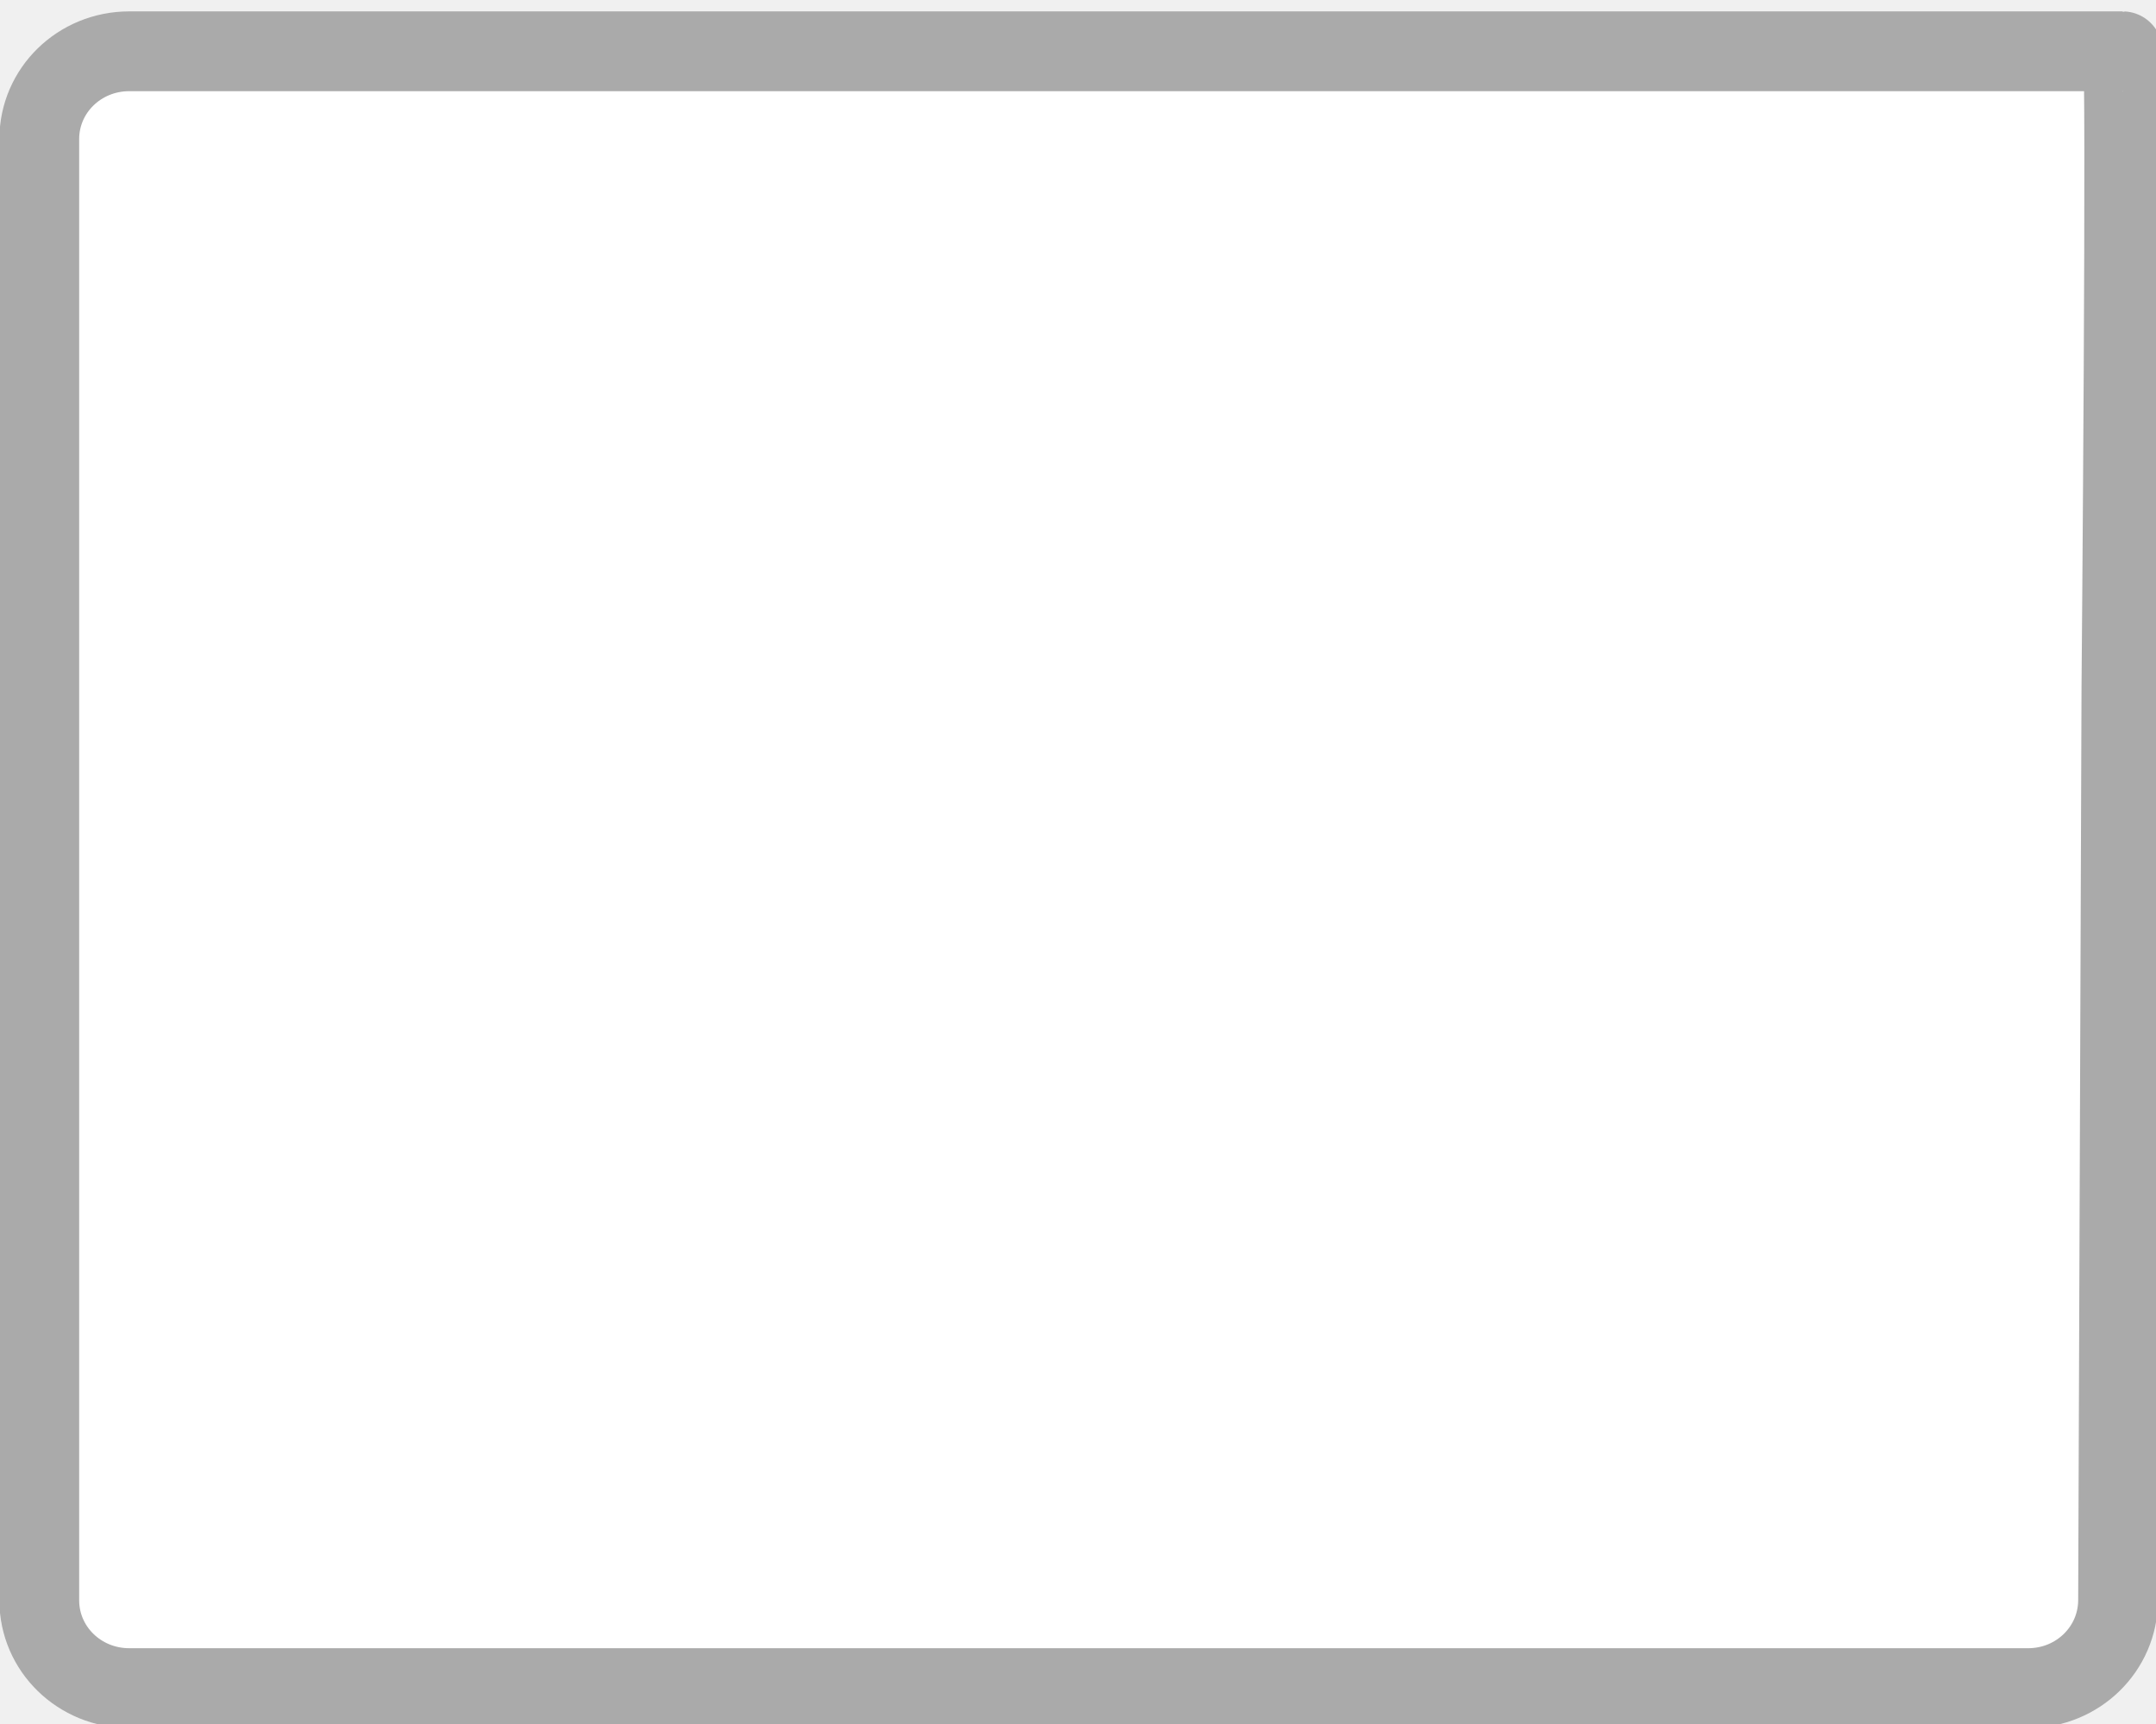
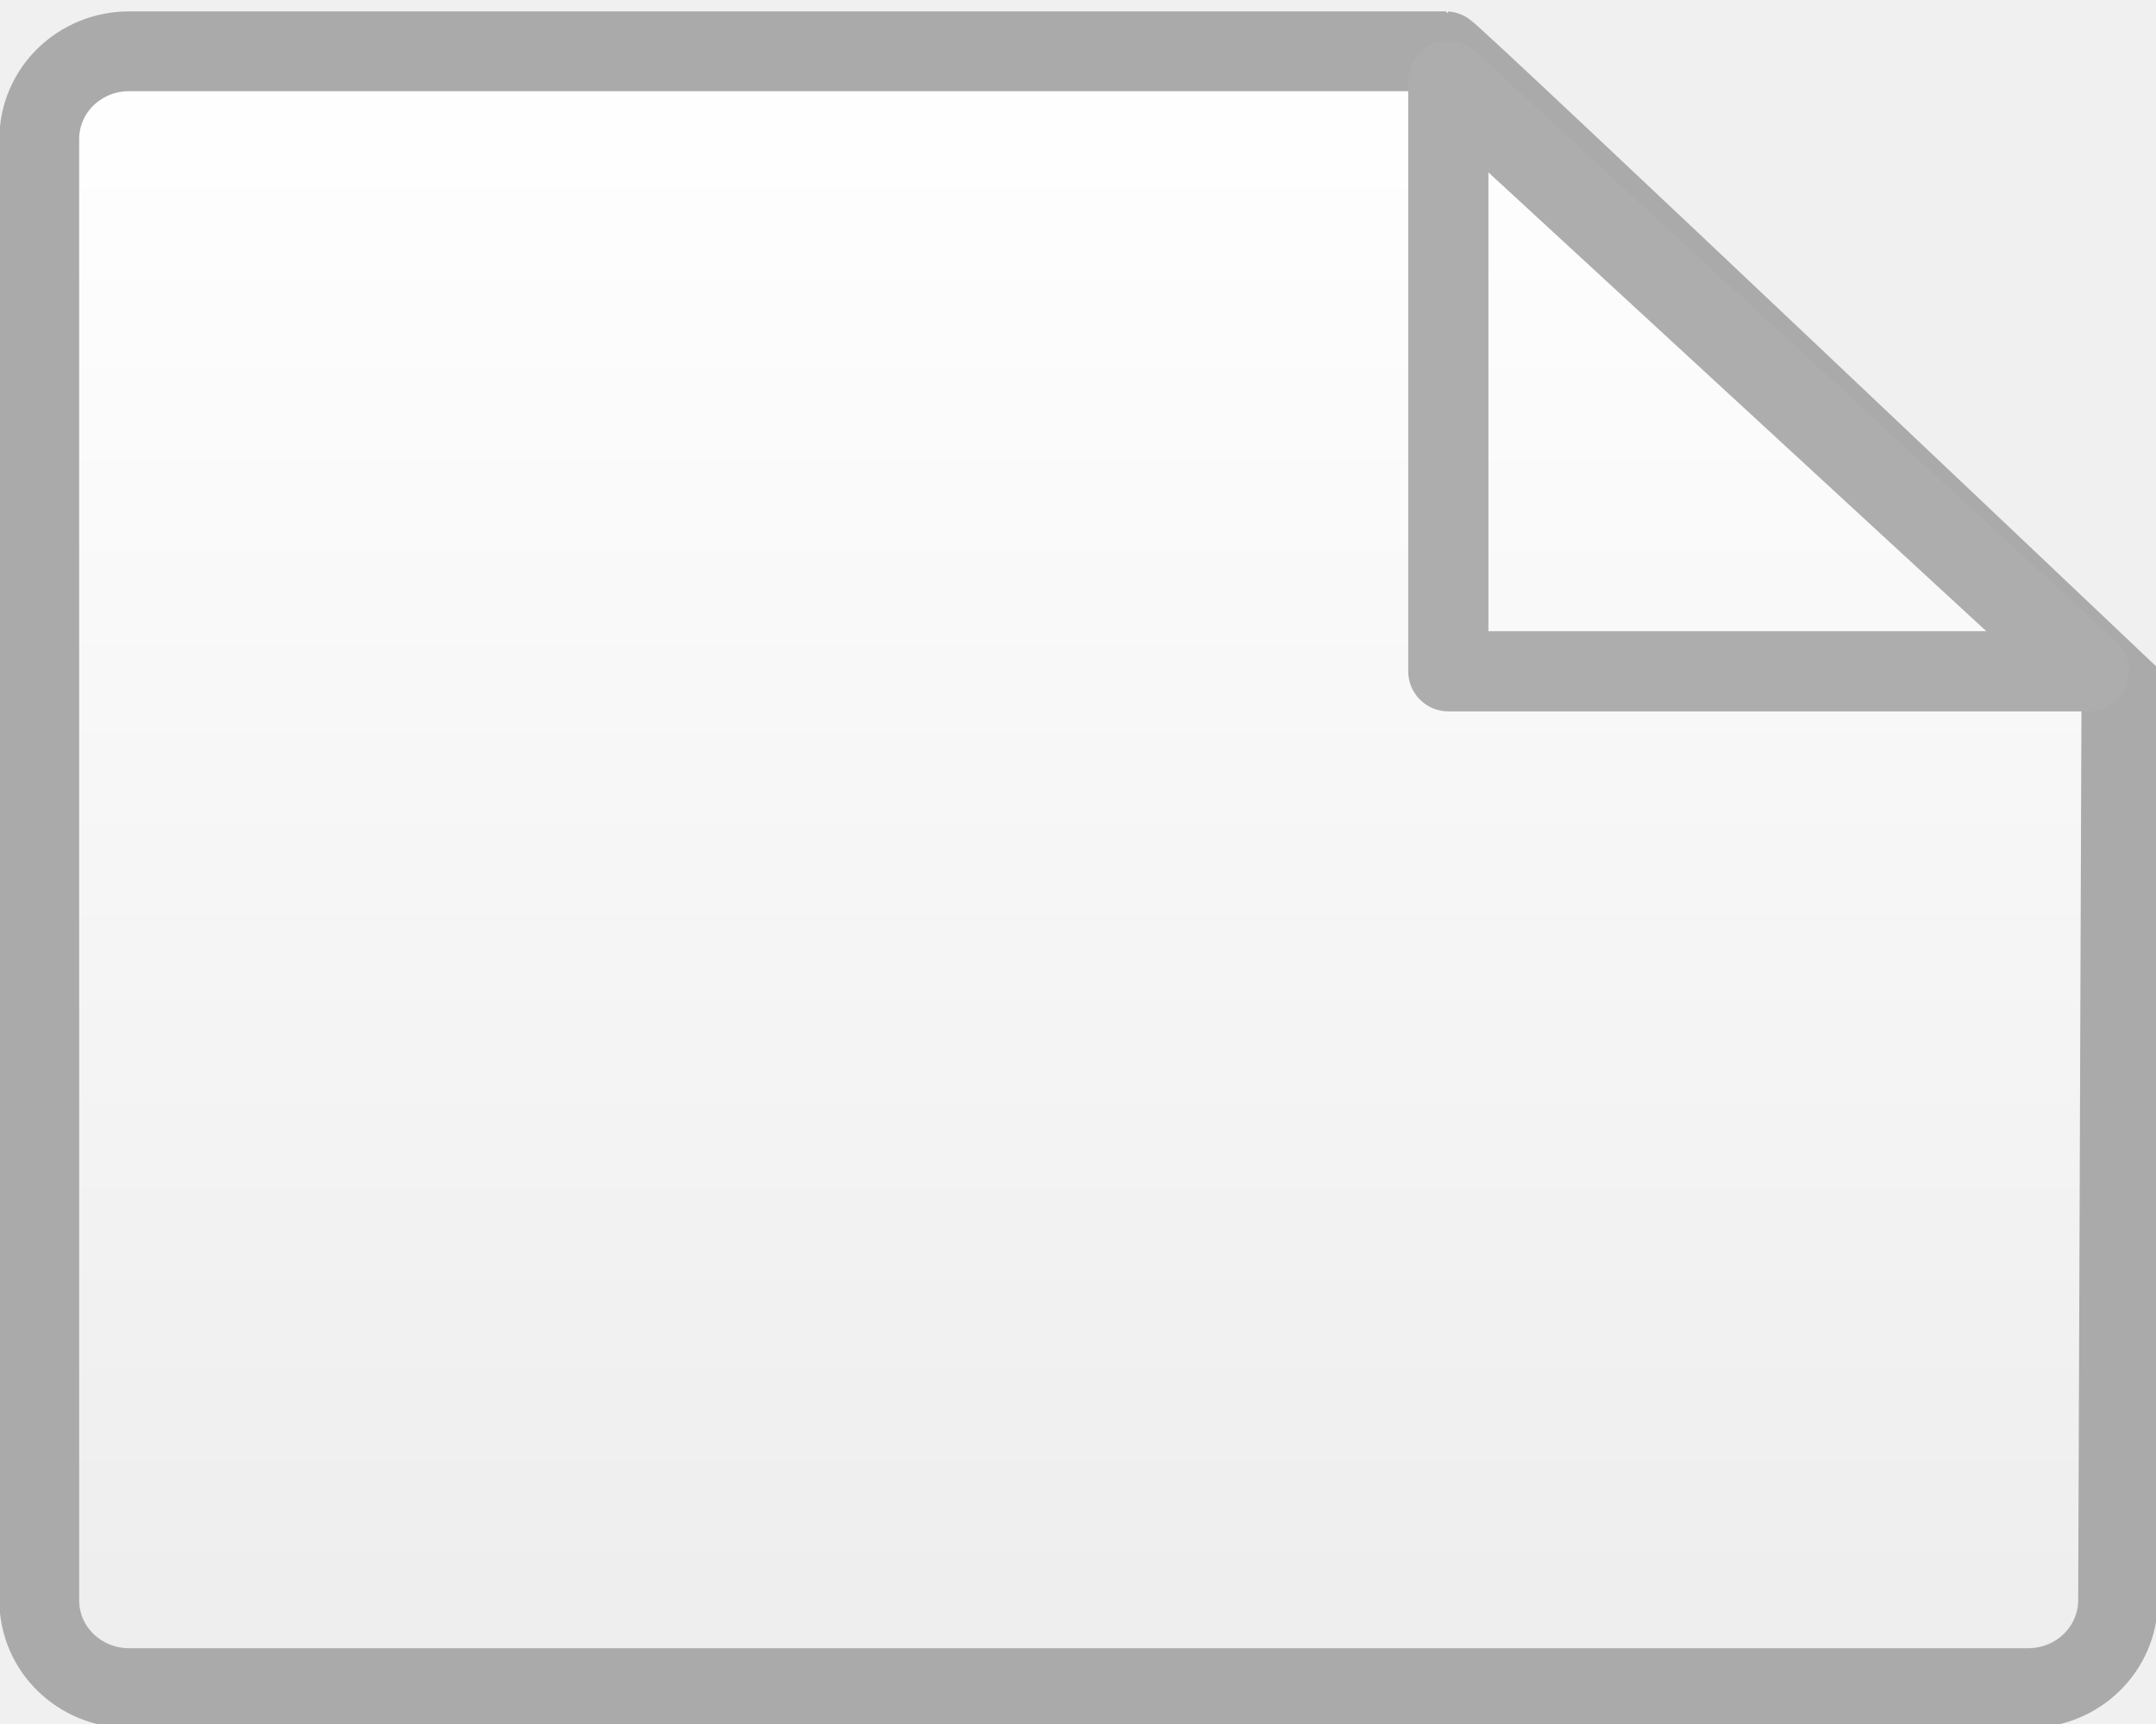
<svg xmlns="http://www.w3.org/2000/svg" xmlns:xlink="http://www.w3.org/1999/xlink" width="540.432" height="432.117" id="svg3899" version="1.1">
  <defs id="defs3901">
    <linearGradient id="linearGradient4833">
      <stop style="stop-color:#aaccee;stop-opacity:1;" offset="0" id="stop4835" />
      <stop style="stop-color:#336699;stop-opacity:1" offset="1" id="stop4837" />
    </linearGradient>
    <linearGradient id="linearGradient4825">
      <stop style="stop-color:#b3ddfd;stop-opacity:1" offset="0" id="stop4827" />
      <stop style="stop-color:#93b7db;stop-opacity:1;" offset="1" id="stop4829" />
    </linearGradient>
    <linearGradient id="linearGradient4752">
      <stop id="stop4754" offset="0" style="stop-color:#fed661;stop-opacity:1;" />
      <stop id="stop4756" offset="1" style="stop-color:#edc63d;stop-opacity:1" />
    </linearGradient>
    <linearGradient id="linearGradient4701">
      <stop style="stop-color:#fed661;stop-opacity:1;" offset="0" id="stop4703" />
      <stop style="stop-color:#fed12f;stop-opacity:1" offset="1" id="stop4705" />
    </linearGradient>
    <linearGradient id="linearGradient3923">
      <stop style="stop-color:#ffffff;stop-opacity:1;" offset="0" id="stop3925" />
      <stop style="stop-color:#ededed;stop-opacity:1" offset="1" id="stop3927" />
    </linearGradient>
    <linearGradient xlink:href="#linearGradient4701" id="linearGradient4728" gradientUnits="userSpaceOnUse" x1="269.706" y1="308.895" x2="269.706" y2="770.534" />
    <linearGradient xlink:href="#linearGradient4701" id="linearGradient4730" gradientUnits="userSpaceOnUse" gradientTransform="translate(-62.625,-311.9062)" x1="233.341" y1="311.925" x2="234.351" y2="395.062" />
    <linearGradient xlink:href="#linearGradient4825" id="linearGradient4871" gradientUnits="userSpaceOnUse" gradientTransform="matrix(0.9731903,0,0,1.013513,-0.5069458,-13.6791)" x1="244.842" y1="415.746" x2="244.842" y2="640" />
    <linearGradient xlink:href="#linearGradient4833" id="linearGradient4875" gradientUnits="userSpaceOnUse" x1="236.255" y1="346.045" x2="238.033" y2="571.058" gradientTransform="translate(0,2)" />
    <linearGradient xlink:href="#linearGradient4833" id="linearGradient4883" gradientUnits="userSpaceOnUse" gradientTransform="translate(0,2)" x1="236.255" y1="346.045" x2="238.033" y2="571.058" />
    <linearGradient xlink:href="#linearGradient4825" id="linearGradient4885" gradientUnits="userSpaceOnUse" gradientTransform="matrix(0.9731903,0,0,1.013513,-0.5069458,-13.6791)" x1="244.842" y1="415.746" x2="244.842" y2="640" />
+     <linearGradient xlink:href="#linearGradient3923" id="linearGradient3013" gradientUnits="userSpaceOnUse" gradientTransform="matrix(1.382964,0,0,1.829532,-40.05775,-408.0305)" x1="244.842" y1="415.746" x2="244.842" y2="640" />
  </defs>
  <g id="layer1" transform="translate(-28.16386,-339.7357)">
    <g id="g4488">
-       <path style="fill:#ffffff;fill-opacity:1;stroke:#aaaaaa;stroke-width:20;stroke-miterlimit:4;stroke-opacity:1" d="m 60.56,352.59 499.677,0 c 1.065,0 -0.31,159.702 -0.31,159.702 l -0.837,228.556 c -0.045,12.2 -10.058,22.021 -22.552,22.021 l -475.978,0 c -12.494,0 -22.552,-9.822 -22.552,-22.021 l 0,-366.237 c 0,-12.2 10.058,-22.021 22.552,-22.021 z" id="rect4869" />
+       <path style="fill:url(#linearGradient3013);fill-opacity:1;stroke:#aaaaaa;stroke-width:20;stroke-miterlimit:4;stroke-opacity:1" d="m 60.56,352.59 329.971,0 c 1.065,0 169.396,159.702 169.396,159.702 l -0.837,228.556 c -0.045,12.2 -10.058,22.021 -22.552,22.021 l -475.978,0 c -12.494,0 -22.552,-9.822 -22.552,-22.021 l 0,-366.237 c 0,-12.2 10.058,-22.021 22.552,-22.021 z" id="rect4869" />
+       <path style="fill:none;stroke:#adadad;stroke-width:20.1;stroke-linecap:butt;stroke-linejoin:round;stroke-miterlimit:4;stroke-opacity:1;stroke-dasharray:none" d="m 391.208,360.019 0,147.977 160.589,0 z" id="path3820" />
    </g>
  </g>
</svg>
